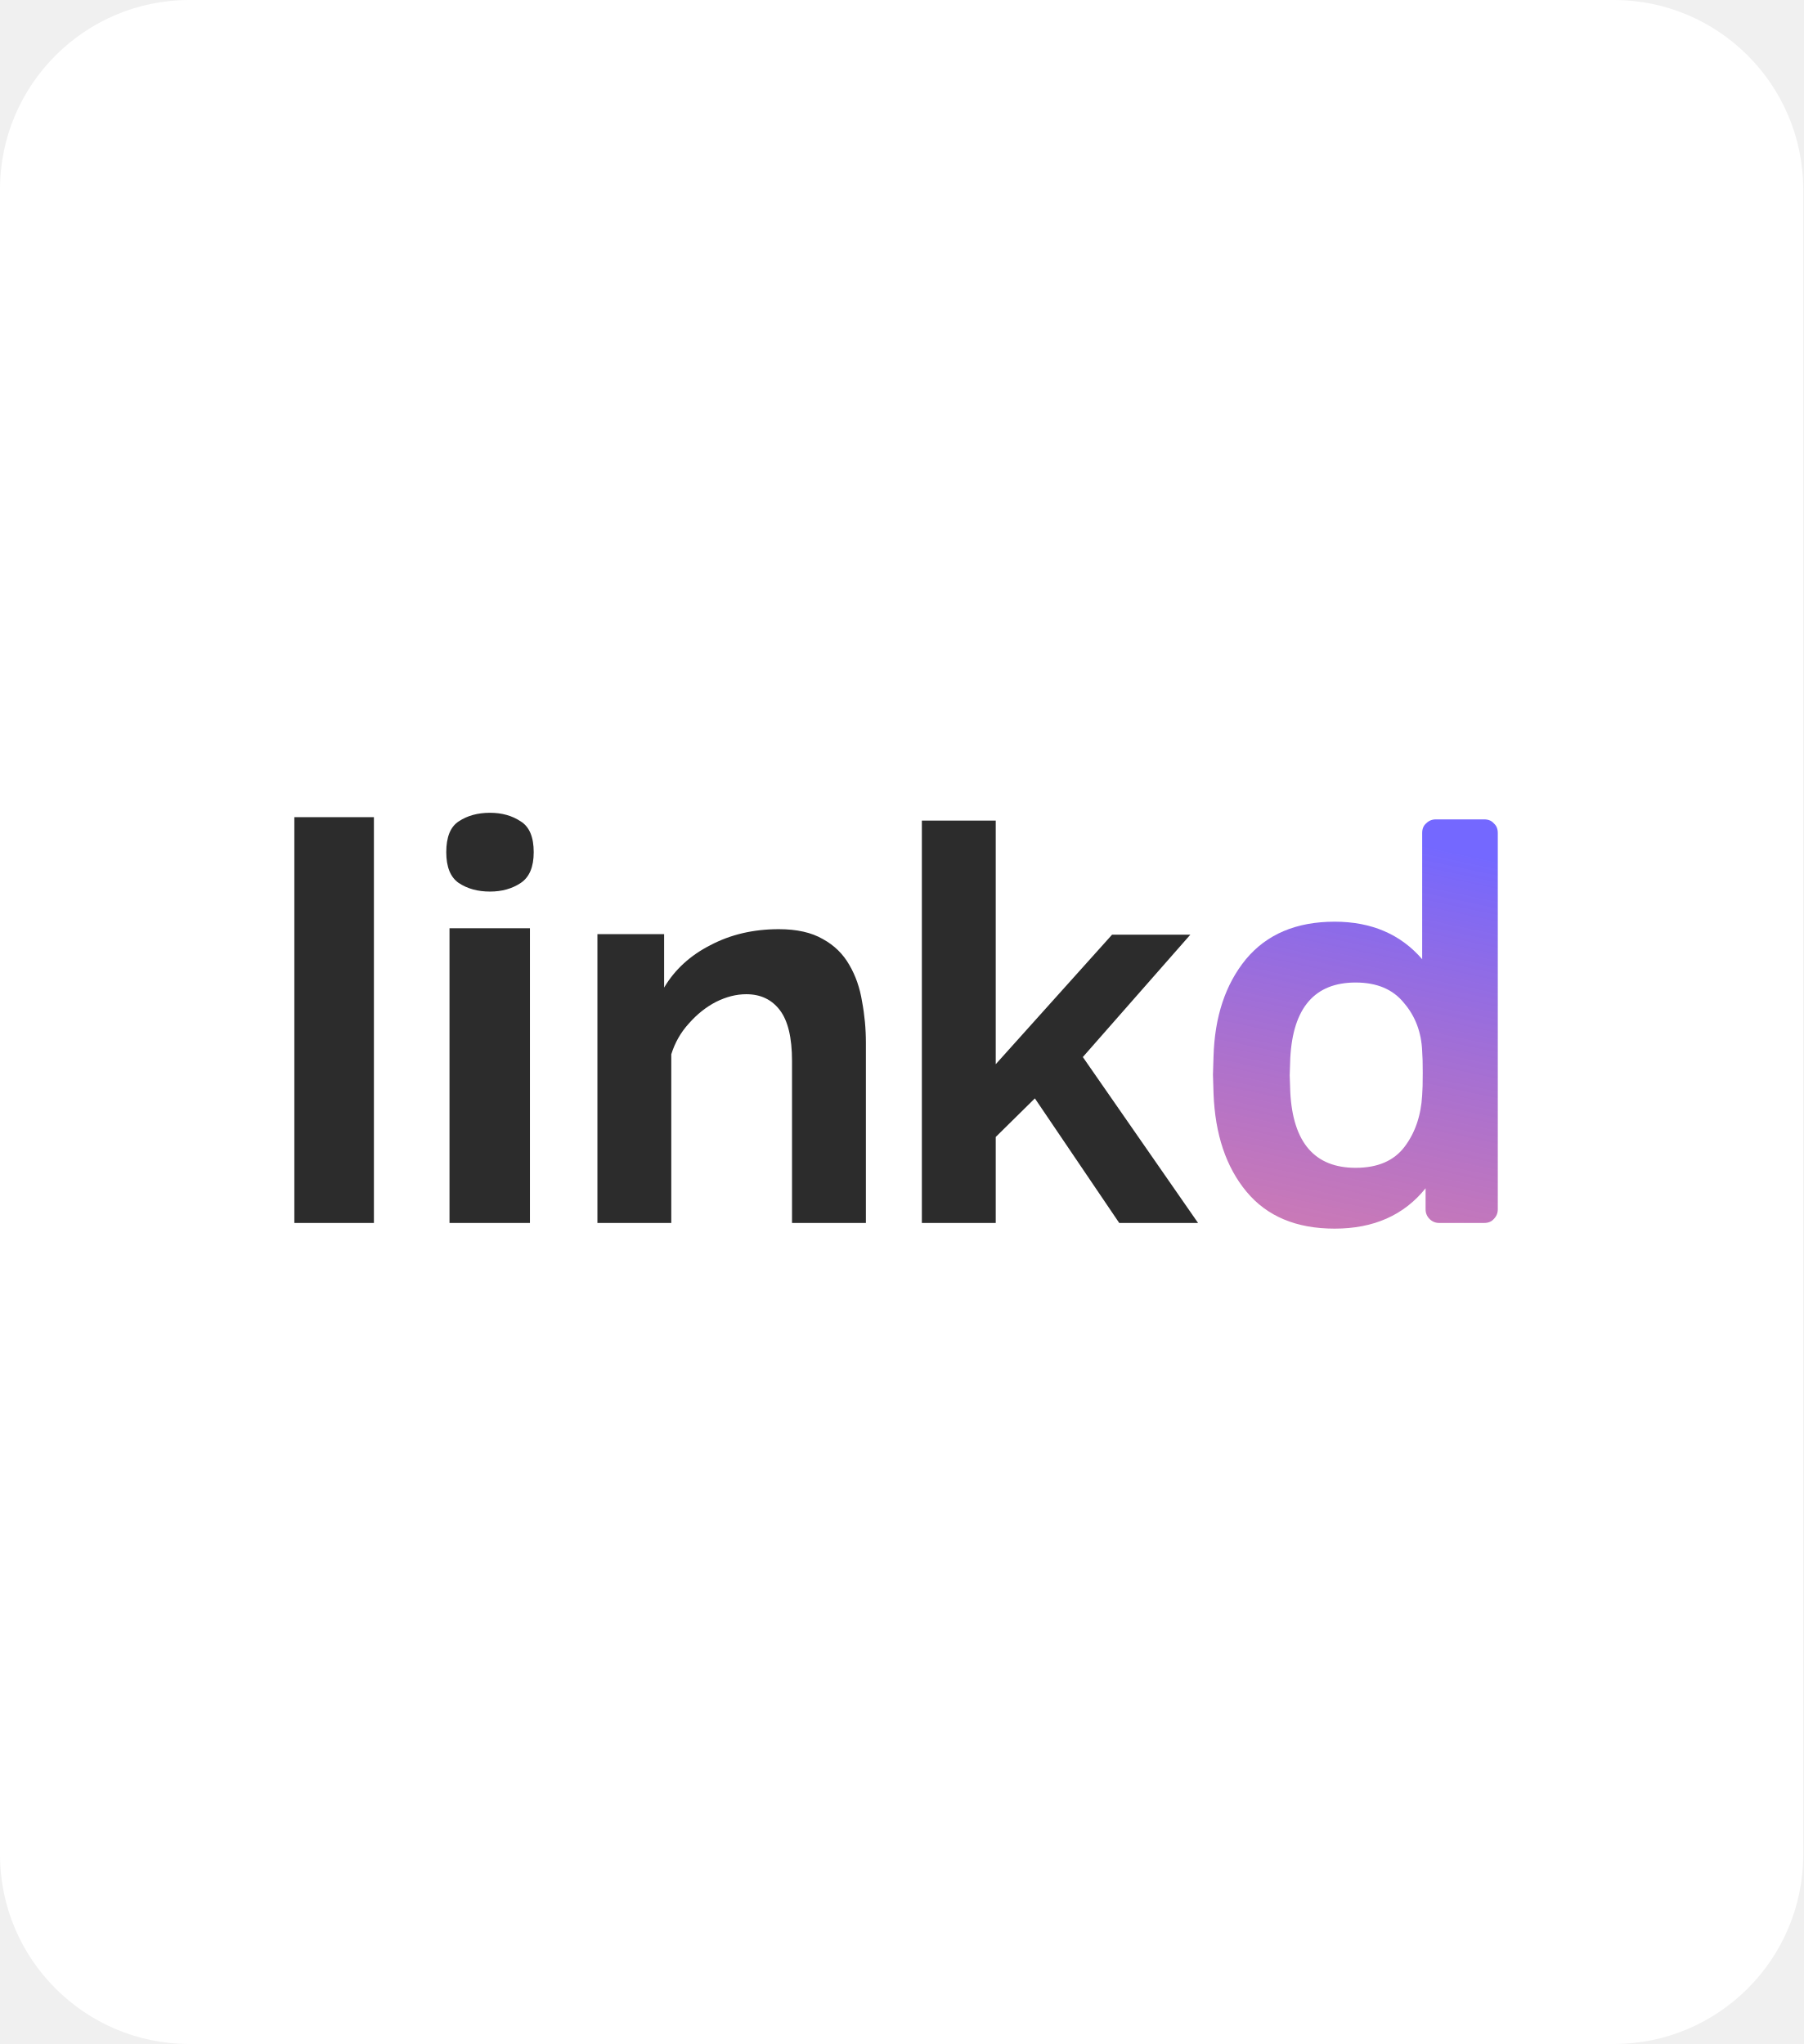
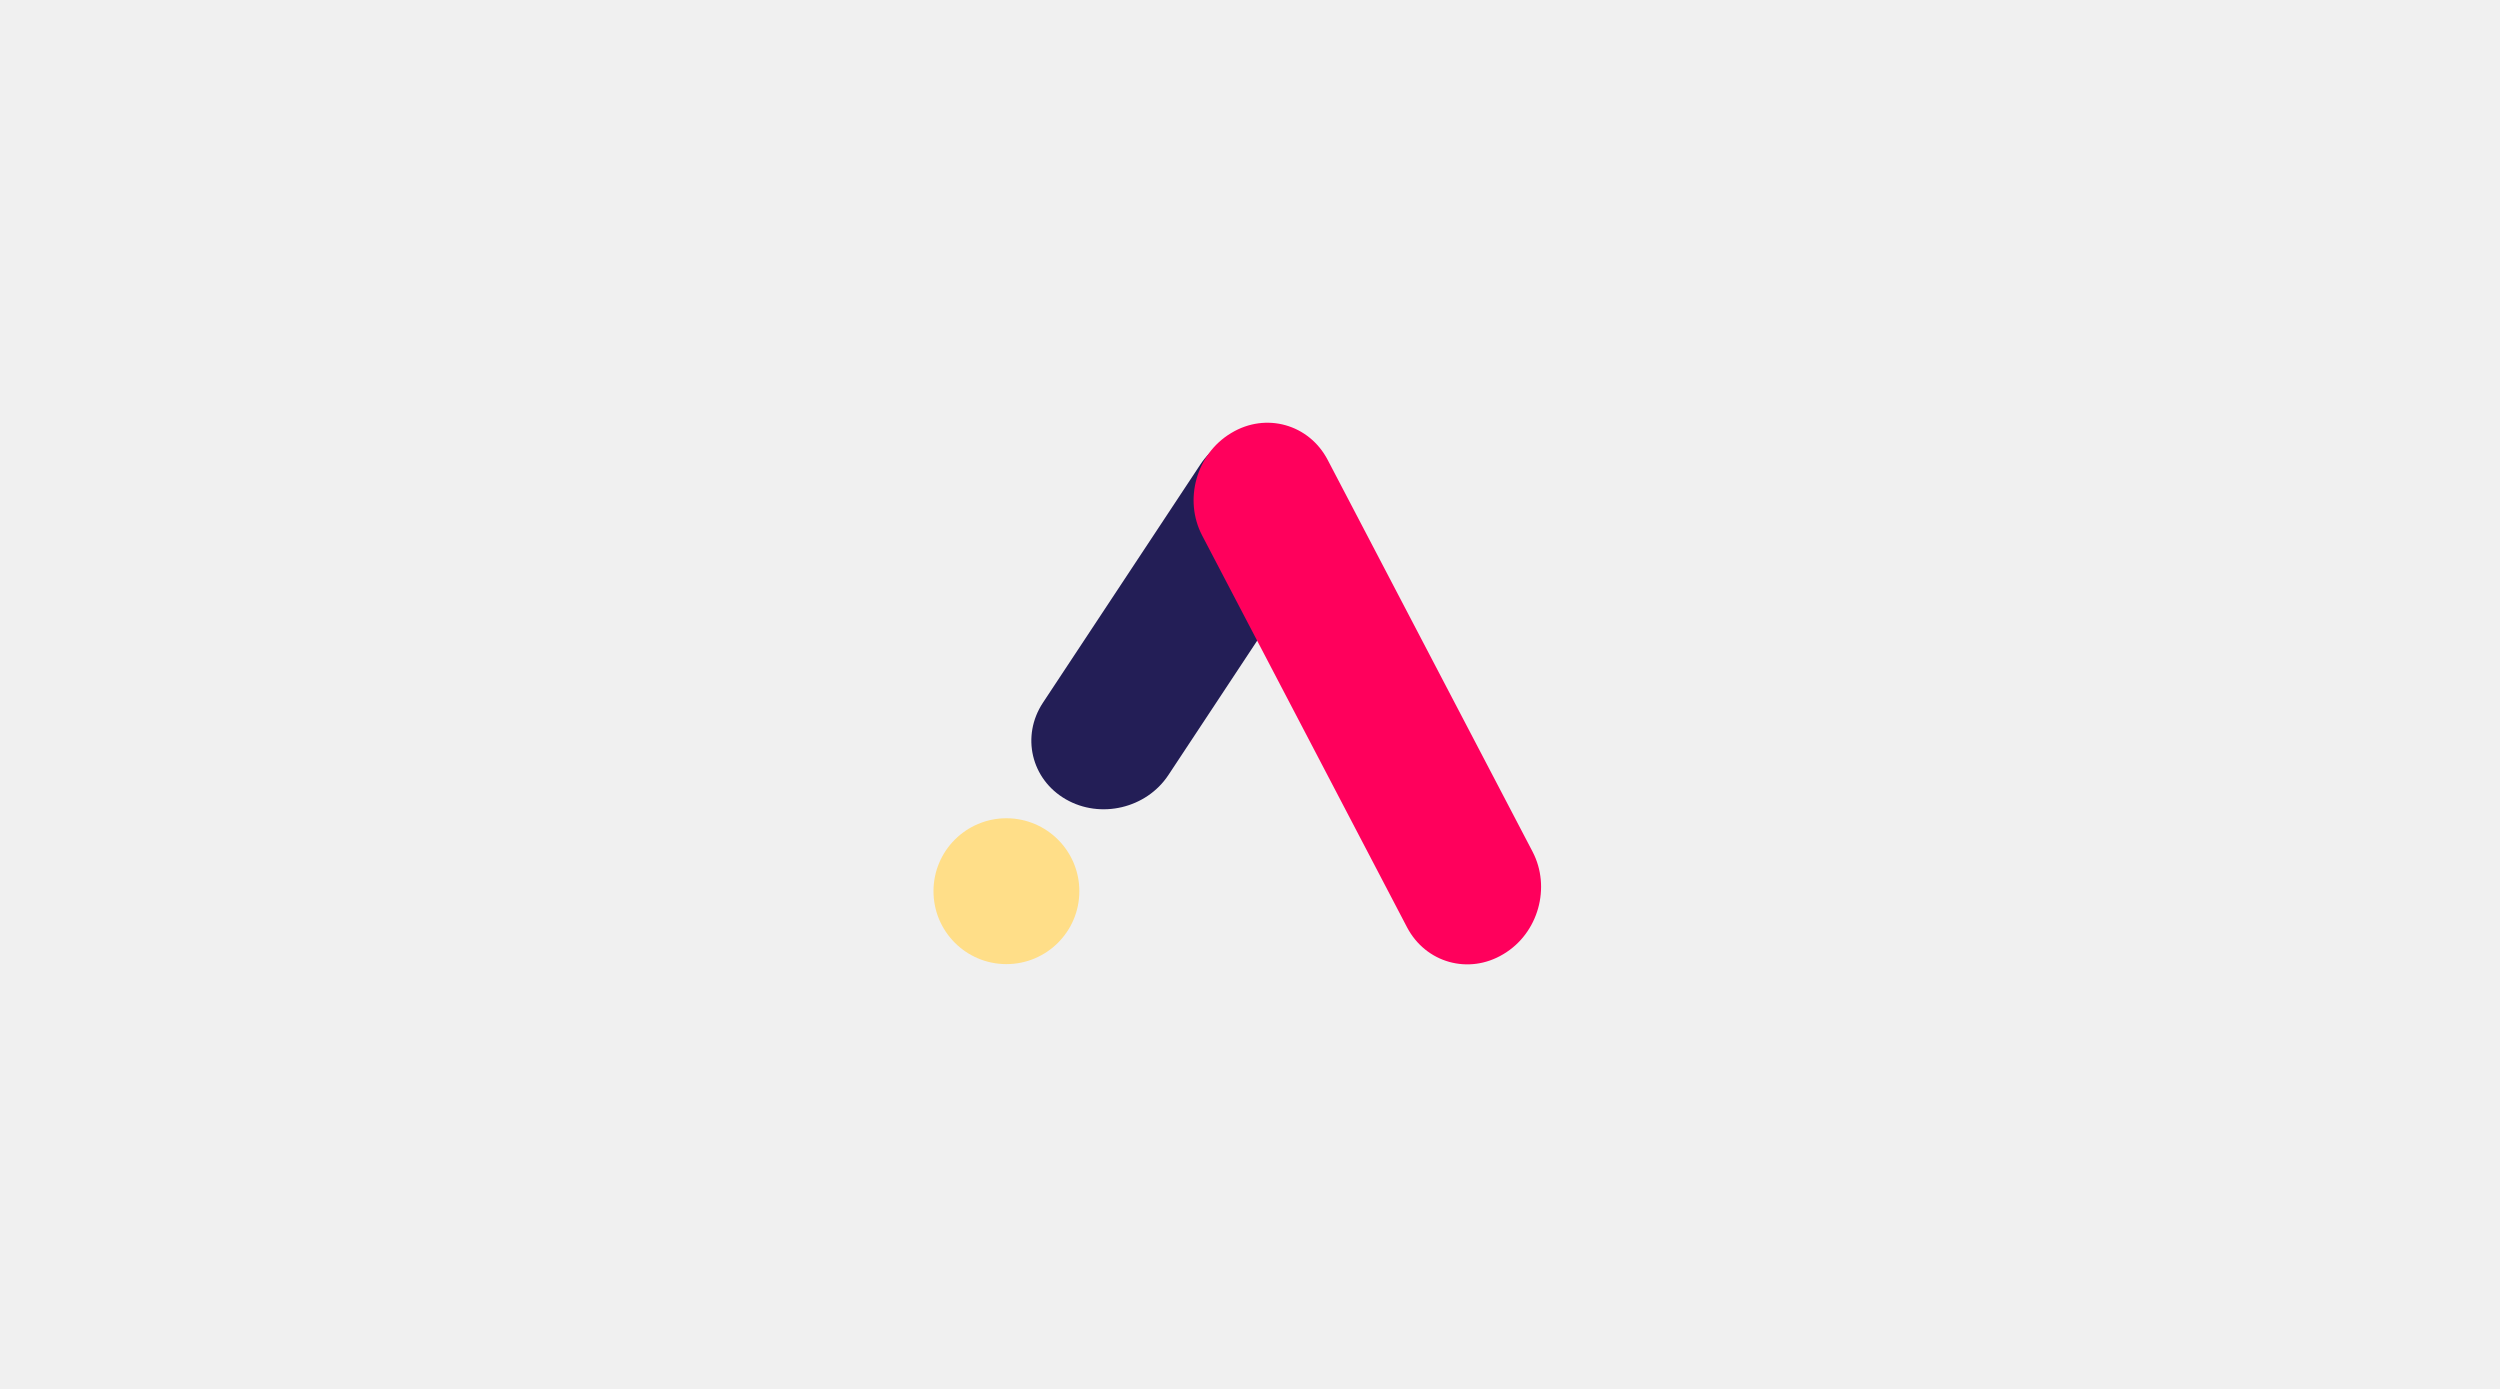
- <svg xmlns="http://www.w3.org/2000/svg" width="314" height="356" viewBox="0 0 314 356" fill="none">
-   <rect width="314" height="356" rx="33" fill="white" />
-   <path d="M65.111 213H51.254V142.32H65.111V213ZM85.323 141.56C87.391 141.56 89.177 142.061 90.681 143.064C92.185 144.004 92.937 145.79 92.937 148.422C92.937 150.991 92.185 152.777 90.681 153.78C89.177 154.783 87.391 155.284 85.323 155.284C83.192 155.284 81.375 154.783 79.871 153.78C78.43 152.777 77.709 150.991 77.709 148.422C77.709 145.79 78.43 144.004 79.871 143.064C81.375 142.061 83.192 141.56 85.323 141.56ZM92.279 161.676V213H78.273V161.676H92.279ZM150.78 213H137.916V184.776C137.916 180.744 137.212 177.8 135.804 175.944C134.396 174.088 132.444 173.16 129.948 173.16C128.22 173.16 126.46 173.608 124.668 174.504C122.94 175.4 121.372 176.648 119.964 178.248C118.556 179.784 117.532 181.576 116.892 183.624V213H104.028V162.696H115.644V172.008C117.5 168.872 120.188 166.408 123.708 164.616C127.228 162.76 131.196 161.832 135.612 161.832C138.748 161.832 141.308 162.408 143.292 163.56C145.276 164.648 146.812 166.152 147.9 168.072C148.988 169.928 149.724 172.04 150.108 174.408C150.556 176.776 150.78 179.176 150.78 181.608V213ZM194.893 213L180.205 191.304L173.389 198.024V213H160.525V142.92H173.389V185.352L193.645 162.792H207.277L188.557 184.104L208.621 213H194.893Z" fill="#2C2C2C" />
-   <path d="M232.401 213.99C225.735 213.99 220.62 211.845 217.056 207.555C213.492 203.265 211.578 197.556 211.314 190.428L211.215 187.161L211.314 183.993C211.512 177.063 213.393 171.42 216.957 167.064C220.587 162.708 225.735 160.53 232.401 160.53C238.803 160.53 243.885 162.708 247.647 167.064V145.086C247.647 144.36 247.878 143.799 248.34 143.403C248.802 142.941 249.363 142.71 250.023 142.71H258.438C259.164 142.71 259.725 142.941 260.121 143.403C260.583 143.799 260.814 144.36 260.814 145.086V210.624C260.814 211.284 260.583 211.845 260.121 212.307C259.725 212.769 259.164 213 258.438 213H250.617C249.957 213 249.396 212.769 248.934 212.307C248.472 211.845 248.241 211.284 248.241 210.624V206.961C244.479 211.647 239.199 213.99 232.401 213.99ZM236.064 203.397C239.892 203.397 242.73 202.176 244.578 199.734C246.426 197.292 247.449 194.289 247.647 190.725C247.713 189.933 247.746 188.646 247.746 186.864C247.746 185.148 247.713 183.894 247.647 183.102C247.515 179.802 246.459 176.997 244.479 174.687C242.565 172.311 239.76 171.123 236.064 171.123C228.936 171.123 225.141 175.512 224.679 184.29L224.58 187.26L224.679 190.23C225.141 199.008 228.936 203.397 236.064 203.397Z" fill="url(#paint0_linear)" />
-   <defs>
-     <linearGradient id="paint0_linear" x1="276.809" y1="133.282" x2="243.39" y2="291.277" gradientUnits="userSpaceOnUse">
-       <stop offset="0.12" stop-color="#7468FF" />
-       <stop offset="1" stop-color="#FF333D" stop-opacity="0.5" />
-       <stop offset="1" stop-color="#0A22FF" stop-opacity="0.01" />
-     </linearGradient>
-   </defs>
+ <svg xmlns="http://www.w3.org/2000/svg" width="1714" height="952" viewBox="0 0 1714 952" fill="none">
+   <path d="M908.967 368.06C924.081 345.187 917.087 315.533 893.344 301.825C869.602 288.117 838.102 295.547 822.987 318.42L715.064 481.739C699.949 504.612 706.944 534.266 730.686 547.974C754.429 561.682 785.929 554.252 801.043 531.38L908.967 368.06Z" fill="#231E56" />
+   <rect width="100.468" height="403.046" rx="50" transform="matrix(-0.856591 0.515996 0.463402 0.886148 887.093 271)" fill="#FF005C" />
+   <circle cx="690" cy="611" r="50" fill="#FFDE88" />
</svg>
